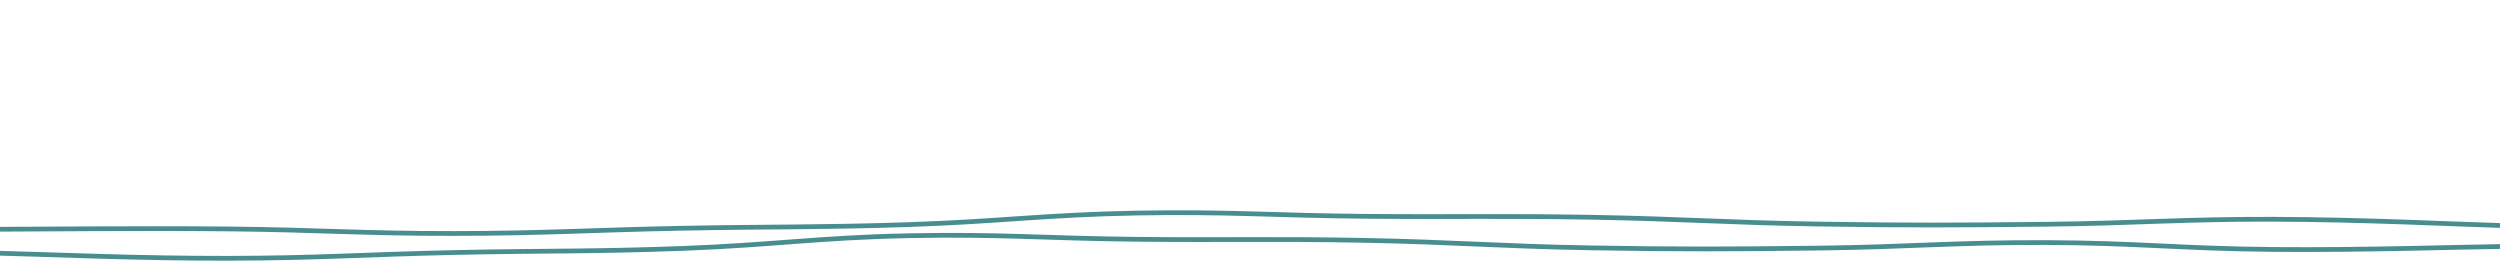
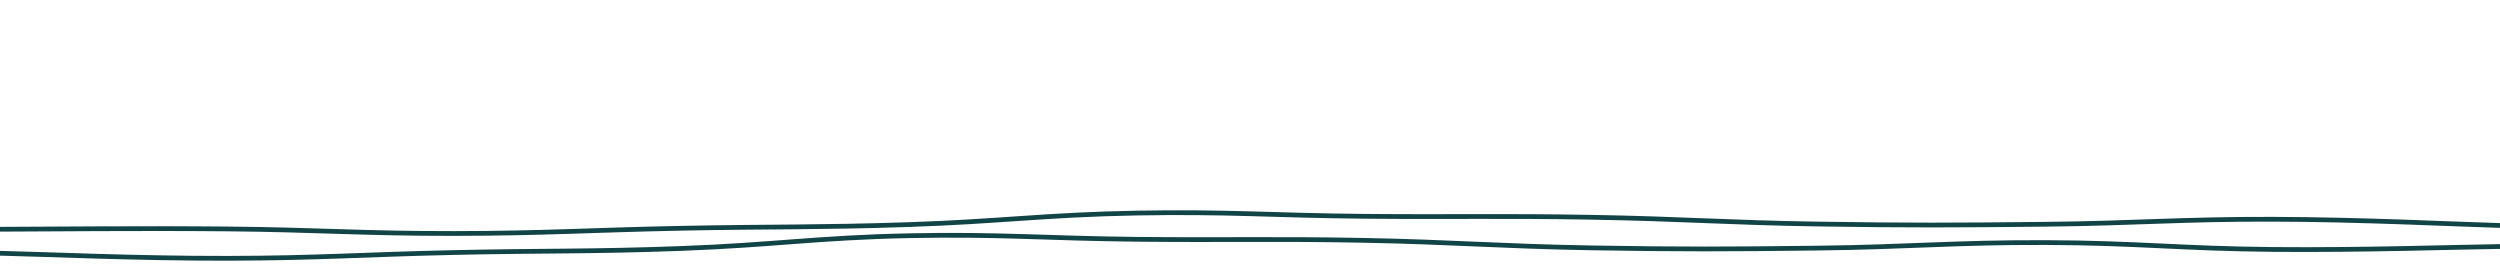
<svg xmlns="http://www.w3.org/2000/svg" viewBox="0 0 1050 112" preserveAspectRatio="none" version="1.1">
  <g transform-origin="center" transform="scale(1, 1) rotate(0)">
    <rect x="0" y="0" fill="#ffffffff" />
    <linearGradient id="linear-gradient-r4">
-       <stop offset="0%" stop-color="#488e91" stop-opacity="100%" />
-       <stop offset="100%" stop-color="#488e91" stop-opacity="100%" />
+       <stop offset="0%" stop-color="#114446" stop-opacity="100%" />
+       <stop offset="100%" stop-color="#114446" stop-opacity="100%" />
    </linearGradient>
    <path d="M0 96.284 0,96.284 C 19.091,96.257 57.273,95.796 95.455,96.152 C 133.636,96.508 152.727,98.123 190.909,98.066 C 229.091,98.008 248.182,96.614 286.364,95.865 C 324.545,95.117 343.636,95.598 381.818,94.322 C 420,93.046 439.091,90.181 477.273,89.486 C 515.455,88.791 534.545,90.495 572.727,90.846 C 610.909,91.198 630,90.595 668.182,91.246 C 706.364,91.896 725.455,93.51 763.636,94.099 C 801.818,94.687 820.909,94.591 859.091,94.189 C 897.273,93.787 916.364,91.984 954.545,92.087 C 992.727,92.19 1030.909,94.181 1050,94.704" fill="none" stroke-linecap="round" stroke="url(#linear-gradient-r4)" stroke-width="2" style="transition: all 0.4s cubic-bezier(0.16, 1, 0.3, 1) 0s;" />
    <path d="M0 106.372 0,106.372 C 19.091,106.796 57.273,108.553 95.455,108.489 C 133.636,108.426 152.727,106.883 190.909,106.055 C 229.091,105.227 248.182,105.759 286.364,104.348 C 324.545,102.936 343.636,99.767 381.818,98.998 C 420,98.229 439.091,100.113 477.273,100.503 C 515.455,100.892 534.545,100.225 572.727,100.944 C 610.909,101.664 630,103.449 668.182,104.101 C 706.364,104.752 725.455,104.646 763.636,104.201 C 801.818,103.755 820.909,101.761 859.091,101.875 C 897.273,101.989 916.364,104.438 954.545,104.77 C 992.727,105.103 1030.909,103.785 1050,103.538" fill="none" stroke-linecap="round" stroke="url(#linear-gradient-r4)" stroke-width="2" style="transition: all 0.4s cubic-bezier(0.16, 1, 0.3, 1) 0s;" />
  </g>
</svg>
